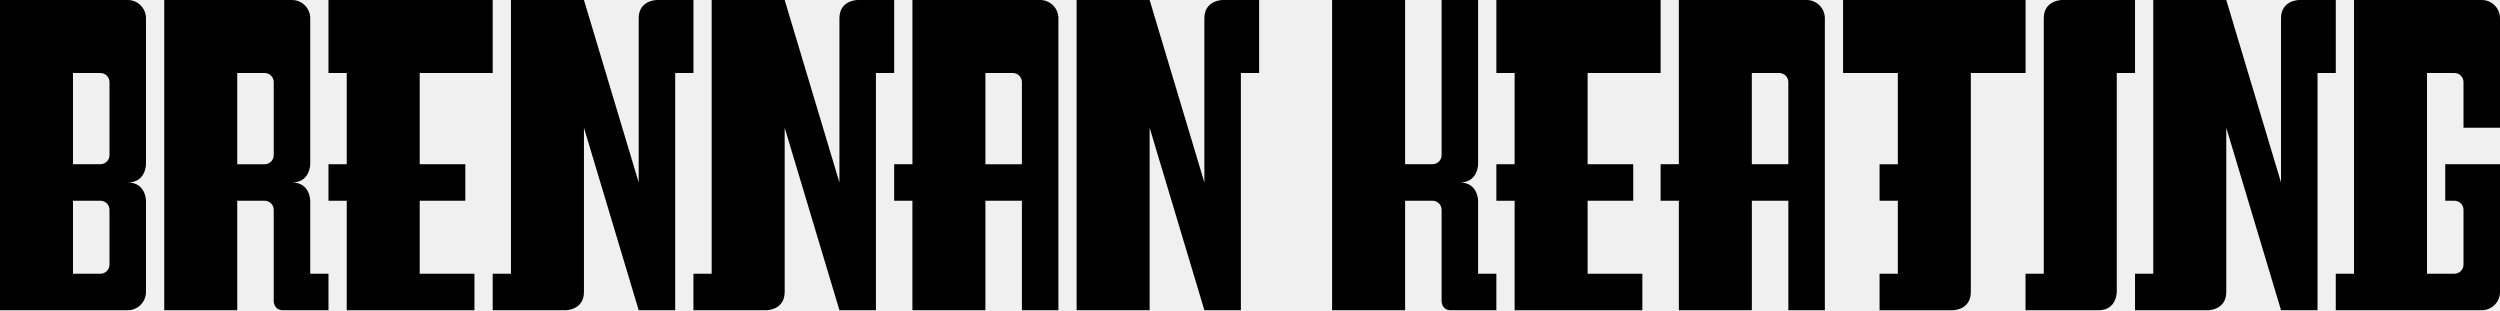
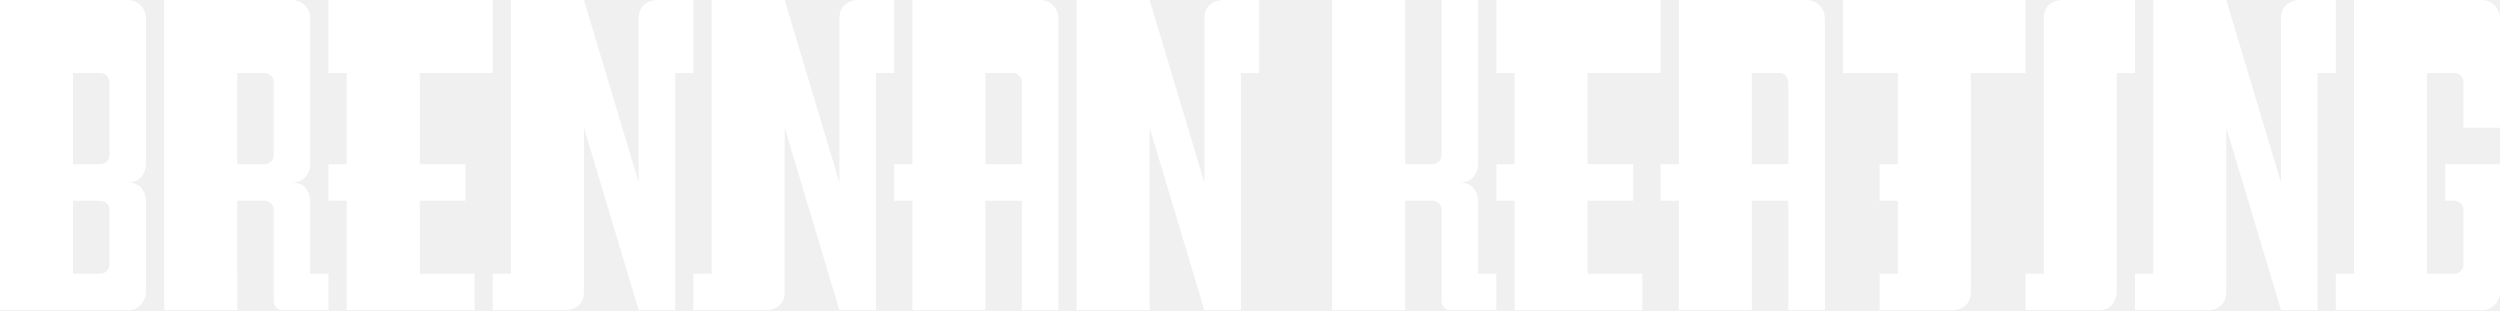
- <svg xmlns="http://www.w3.org/2000/svg" id="Layer_1" viewBox="0 0 1000 124.09" width="1000" height="124.09">
+ <svg xmlns="http://www.w3.org/2000/svg" id="Layer_1" viewBox="0 0 1000 124.09" width="1000" height="124.09" fill="white">
  <path d="M1000,80.29v-14.6h-21.9v14.6h3.65c2.02,0,3.65,1.63,3.65,3.65v21.9c0,2.02-1.63,3.65-3.65,3.65h-10.95V29.2h10.95c2.02,0,3.65,1.63,3.65,3.65v18.25h14.6V7.3c0-4.03-3.27-7.3-7.3-7.3h-51.09v80.29h0v29.2h-7.3v14.6h58.39c4.03,0,7.3-3.27,7.3-7.3v-36.5Z" />
  <path d="M912.41,7.3v65.69L890.51,0h-29.2v109.49h-7.3v14.6h29.2s7.3,0,7.3-7.3V51.09l21.9,72.99h14.6V29.2h7.3V0h-14.6s-7.3,0-7.3,7.3Z" />
  <path d="M635.04,105.84v-25.55h18.25v-14.6h-18.25V29.2h29.2V0h-65.69v29.2h7.3v36.5h-7.3v14.6h7.3v43.8h51.09v-14.6h-21.9v-3.65Z" />
  <path d="M810.22,0h-72.99v29.2h21.9v36.5h-7.3v14.6h7.3v29.2h0s-7.3,0-7.3,0v14.6h29.2s7.3,0,7.3-7.3V29.2h21.9V0Z" />
  <path d="M591.24,80.29s0-7.3-7.3-7.3c7.3,0,7.3-7.3,7.3-7.3V0h-14.6v62.04c0,2.02-1.63,3.65-3.65,3.65h-10.95V0h-29.2v80.29h0v43.8h29.2v-43.8h10.95c2.02,0,3.65,1.63,3.65,3.65v36.5s0,3.65,3.65,3.65h18.25v-14.6h-7.3v-29.2Z" />
  <path d="M722.63,0h-51.09v65.69h-7.3v14.6h7.3v43.8h29.2v-43.8h14.6v43.8h14.6V7.3c0-4.03-3.27-7.3-7.3-7.3ZM715.33,65.69h-14.6V29.2h10.95c2.02,0,3.65,1.63,3.65,3.65v32.85Z" />
  <path d="M854.01,0h-29.2s-7.3,0-7.3,7.3v102.19h-7.3v14.6h29.2c7.3,0,7.3-7.3,7.3-7.3V29.2h7.3V0Z" />
  <path d="M58.39,116.79v-36.5s0-7.3-7.3-7.3c7.3,0,7.3-7.3,7.3-7.3V7.3c0-4.03-3.27-7.3-7.3-7.3H0v80.29h0v43.8h51.09c4.03,0,7.3-3.27,7.3-7.3ZM43.8,105.84c0,2.02-1.63,3.65-3.65,3.65h-10.95v-29.2h10.95c2.02,0,3.65,1.63,3.65,3.65v21.9ZM43.8,62.04c0,2.02-1.63,3.65-3.65,3.65h-10.95V29.2h10.95c2.02,0,3.65,1.63,3.65,3.65v29.2Z" />
  <path d="M138.69,109.49v14.6h51.09v-14.6h-21.9v-29.2h18.25v-14.6h-18.25V29.2h29.2V0h-65.69v29.2h7.3v36.5h-7.3v14.6h7.3v29.2Z" />
  <path d="M94.89,109.49v-29.2h10.95c2.02,0,3.65,1.63,3.65,3.65v36.5s0,3.65,3.65,3.65h18.25v-14.6h-7.3v-29.2s0-7.3-7.3-7.3c7.3,0,7.3-7.3,7.3-7.3V7.3c0-4.03-3.27-7.3-7.3-7.3h-51.09v80.29h0v43.8h29.2v-14.6ZM94.89,62.04V29.2h10.95c2.02,0,3.65,1.63,3.65,3.65v29.2c0,2.02-1.63,3.65-3.65,3.65h-10.95v-3.65Z" />
  <path d="M233.58,116.79c0-7.3,0-65.69,0-65.69l21.9,72.99h14.6V29.2h7.3V0h-14.6s-7.3,0-7.3,7.3,0,65.69,0,65.69L233.58,0h-29.2v109.49h-7.3v14.6h29.2s7.3,0,7.3-7.3Z" />
  <path d="M277.37,124.09h29.2s7.3,0,7.3-7.3,0-65.69,0-65.69l21.9,72.99h14.6V29.2h7.3V0h-14.6s-7.3,0-7.3,7.3,0,65.69,0,65.69L313.87,0h-29.2v109.49h-7.3v14.6Z" />
  <path d="M489.05,0s-7.3,0-7.3,7.3,0,65.69,0,65.69L459.85,0h-29.2v124.09h29.2V51.09l21.9,72.99h14.6V29.2h7.3V0h-14.6Z" />
  <path d="M357.66,80.29h7.3v43.8h29.2v-43.8h14.6v43.8h14.6v-14.6h0V7.3c0-4.03-3.27-7.3-7.3-7.3h-51.09v65.69h-7.3v14.6ZM394.16,62.04V29.2h10.95c2.02,0,3.65,1.63,3.65,3.65v32.85h-14.6v-3.65Z" />
</svg>
